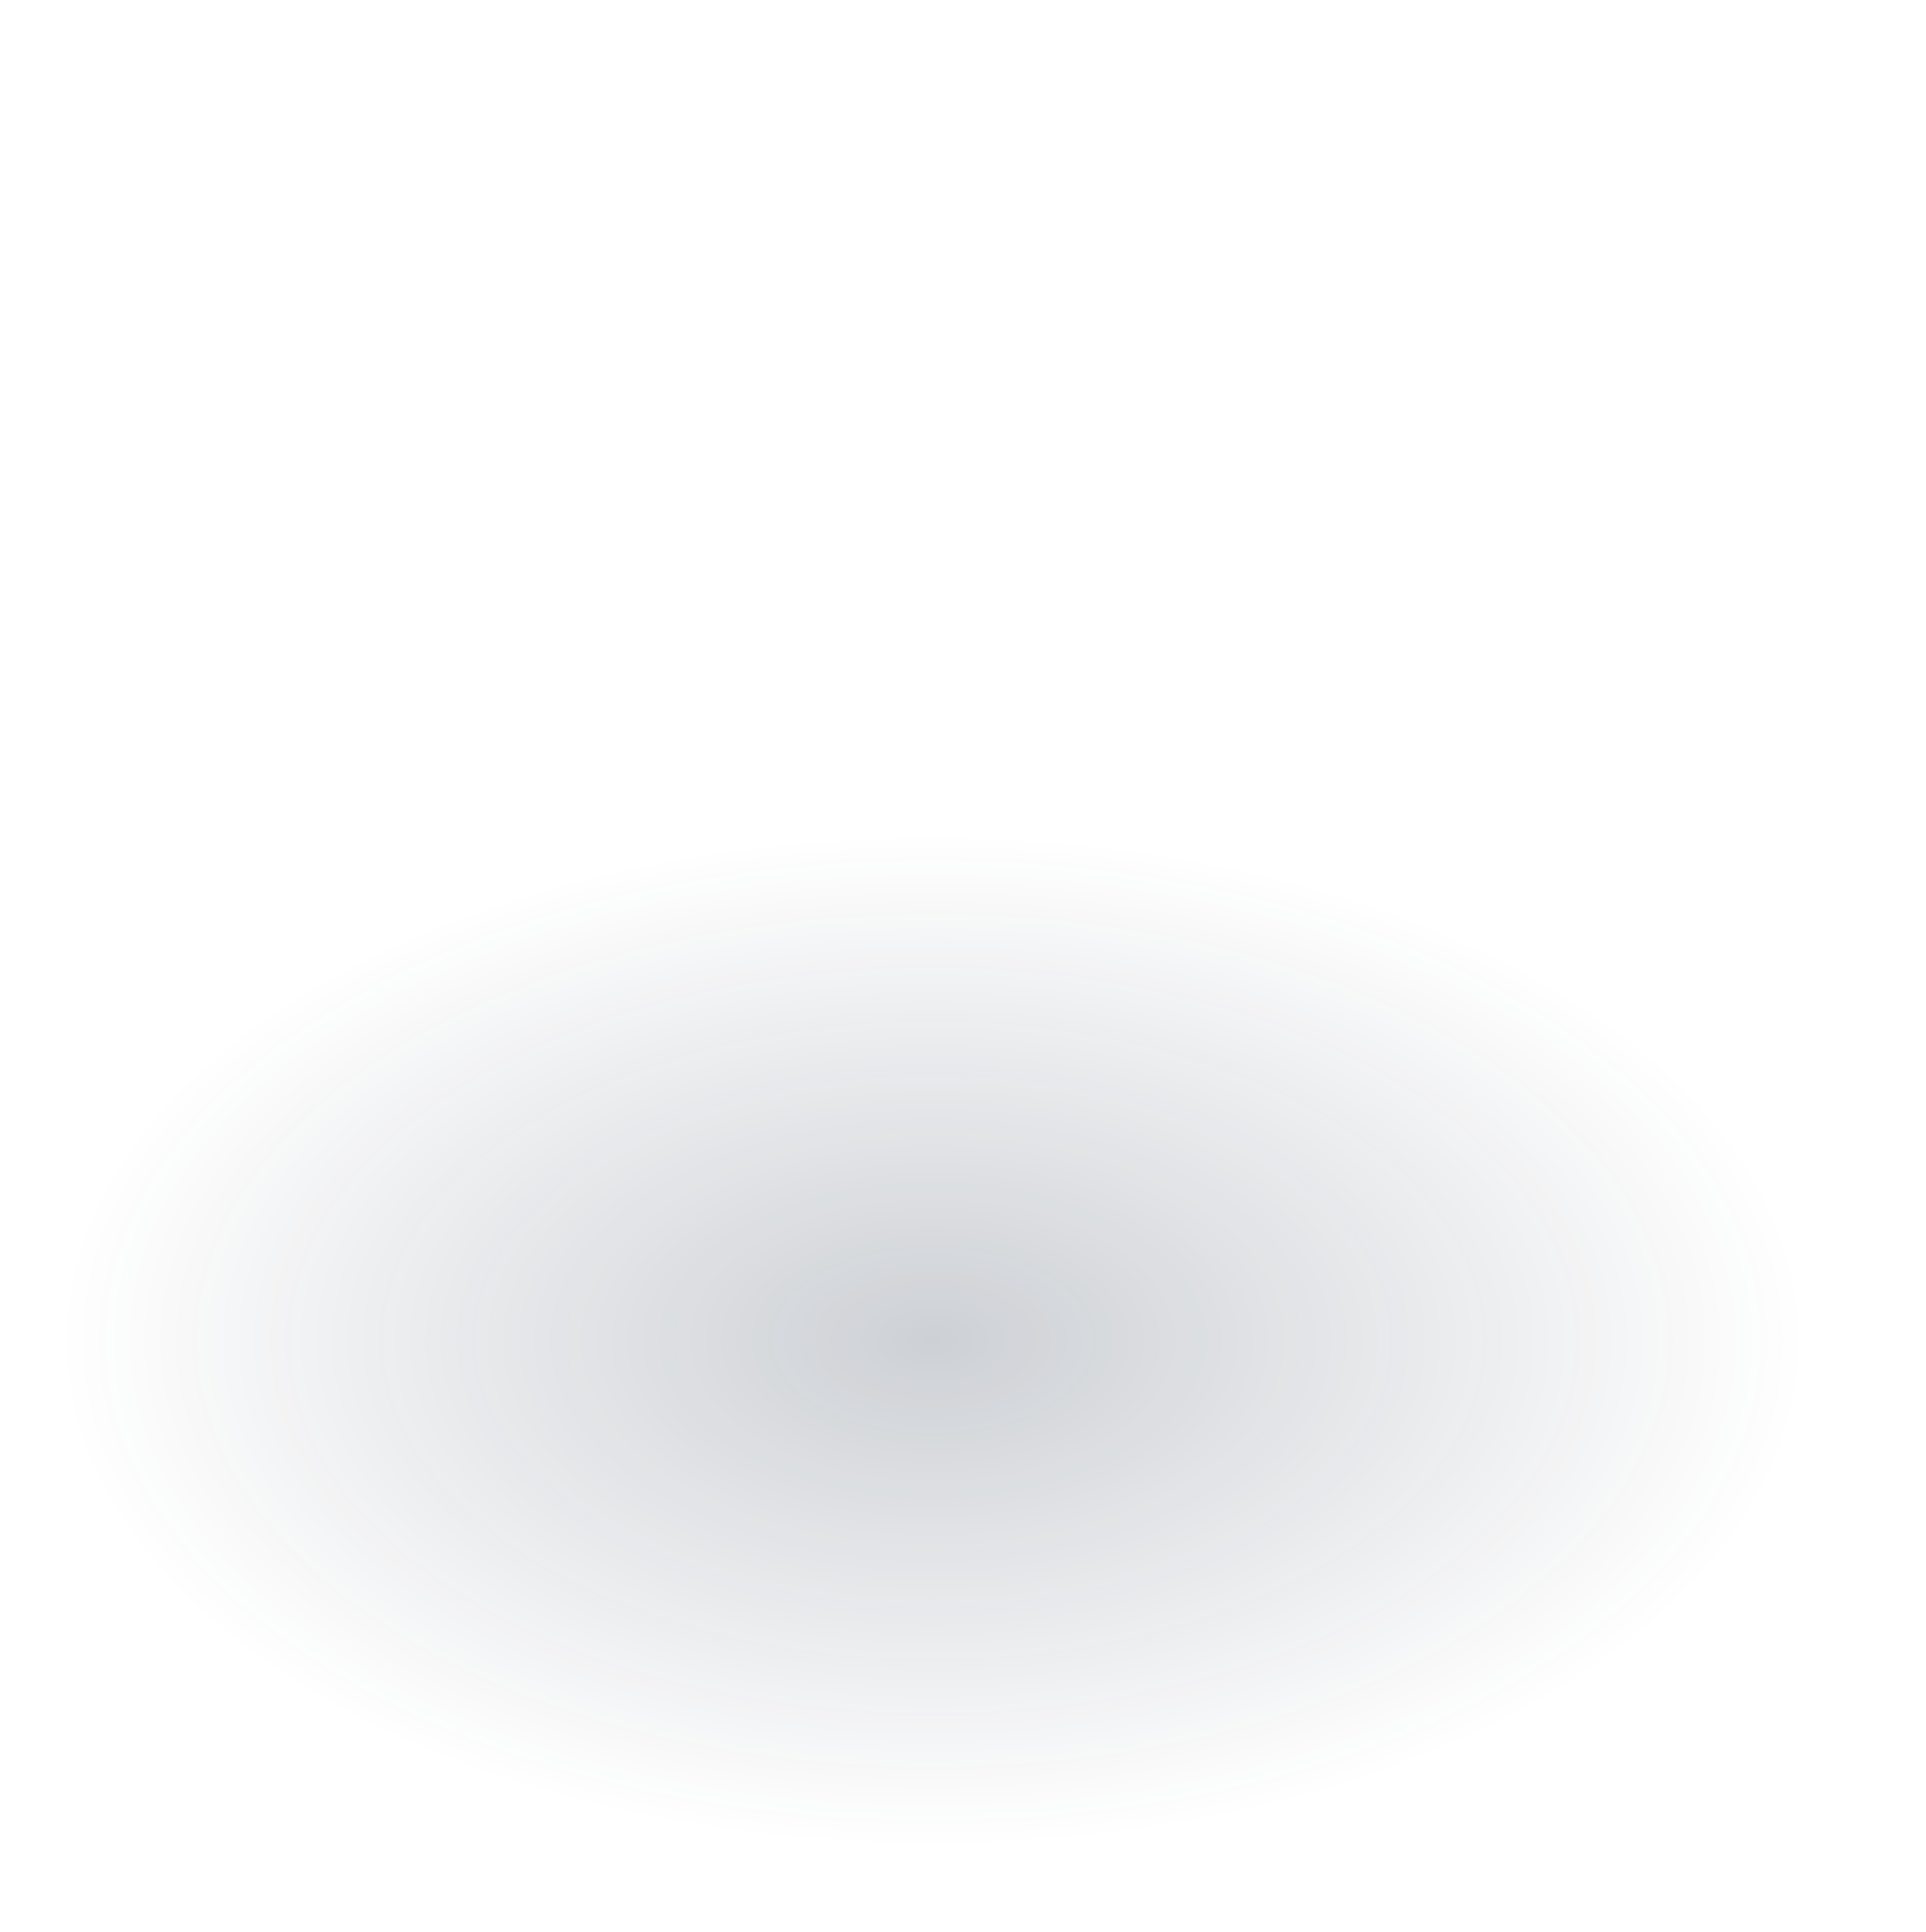
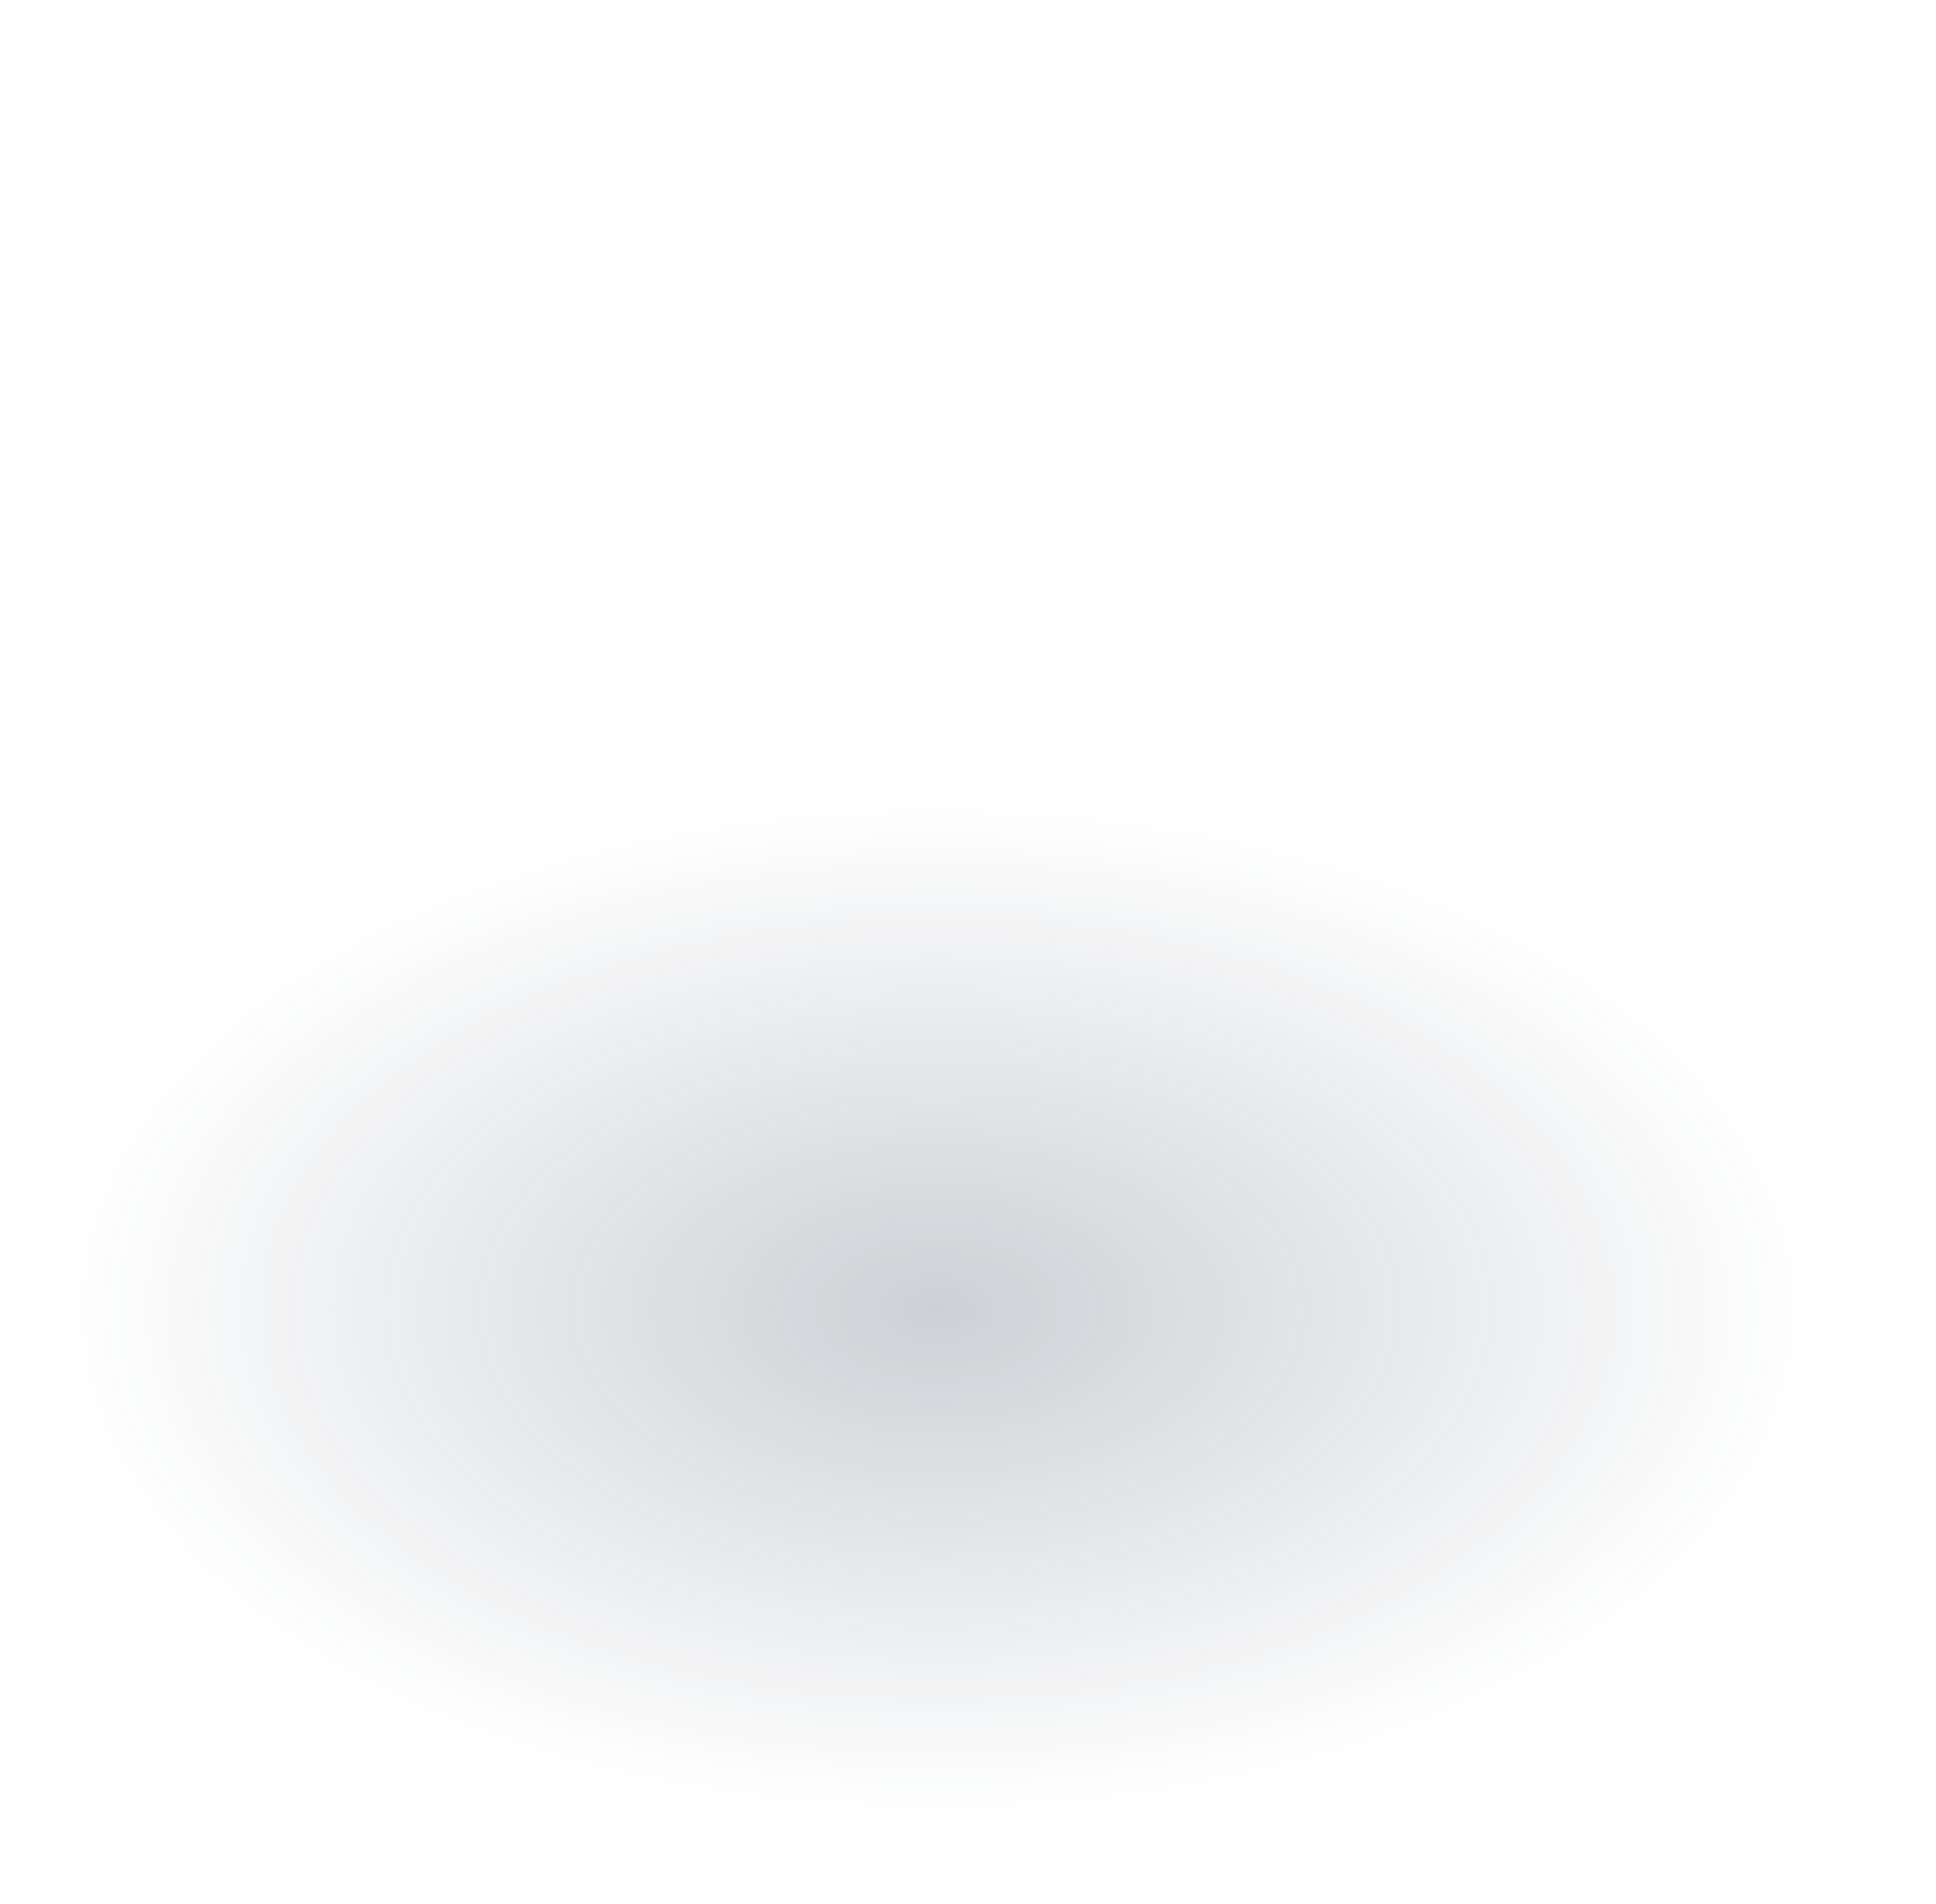
- <svg xmlns="http://www.w3.org/2000/svg" viewBox="333.3 -65.6 300.4 301.4" width="600.8" height="602.8">
+ <svg xmlns="http://www.w3.org/2000/svg" viewBox="333.3 -59.6 300.4 295.4" width="600.8" height="590.8">
  <defs>
    <radialGradient id="iso-shadow" cx="0.5" cy="0.5" r="0.5">
      <stop offset="0" stop-color="#1D2B40" stop-opacity="0.22" />
      <stop offset="1" stop-color="#1D2B40" stop-opacity="0" />
    </radialGradient>
  </defs>
  <ellipse cx="478.8" cy="143.5" rx="137.9" ry="79.2" fill="url(#iso-shadow)" />
</svg>
